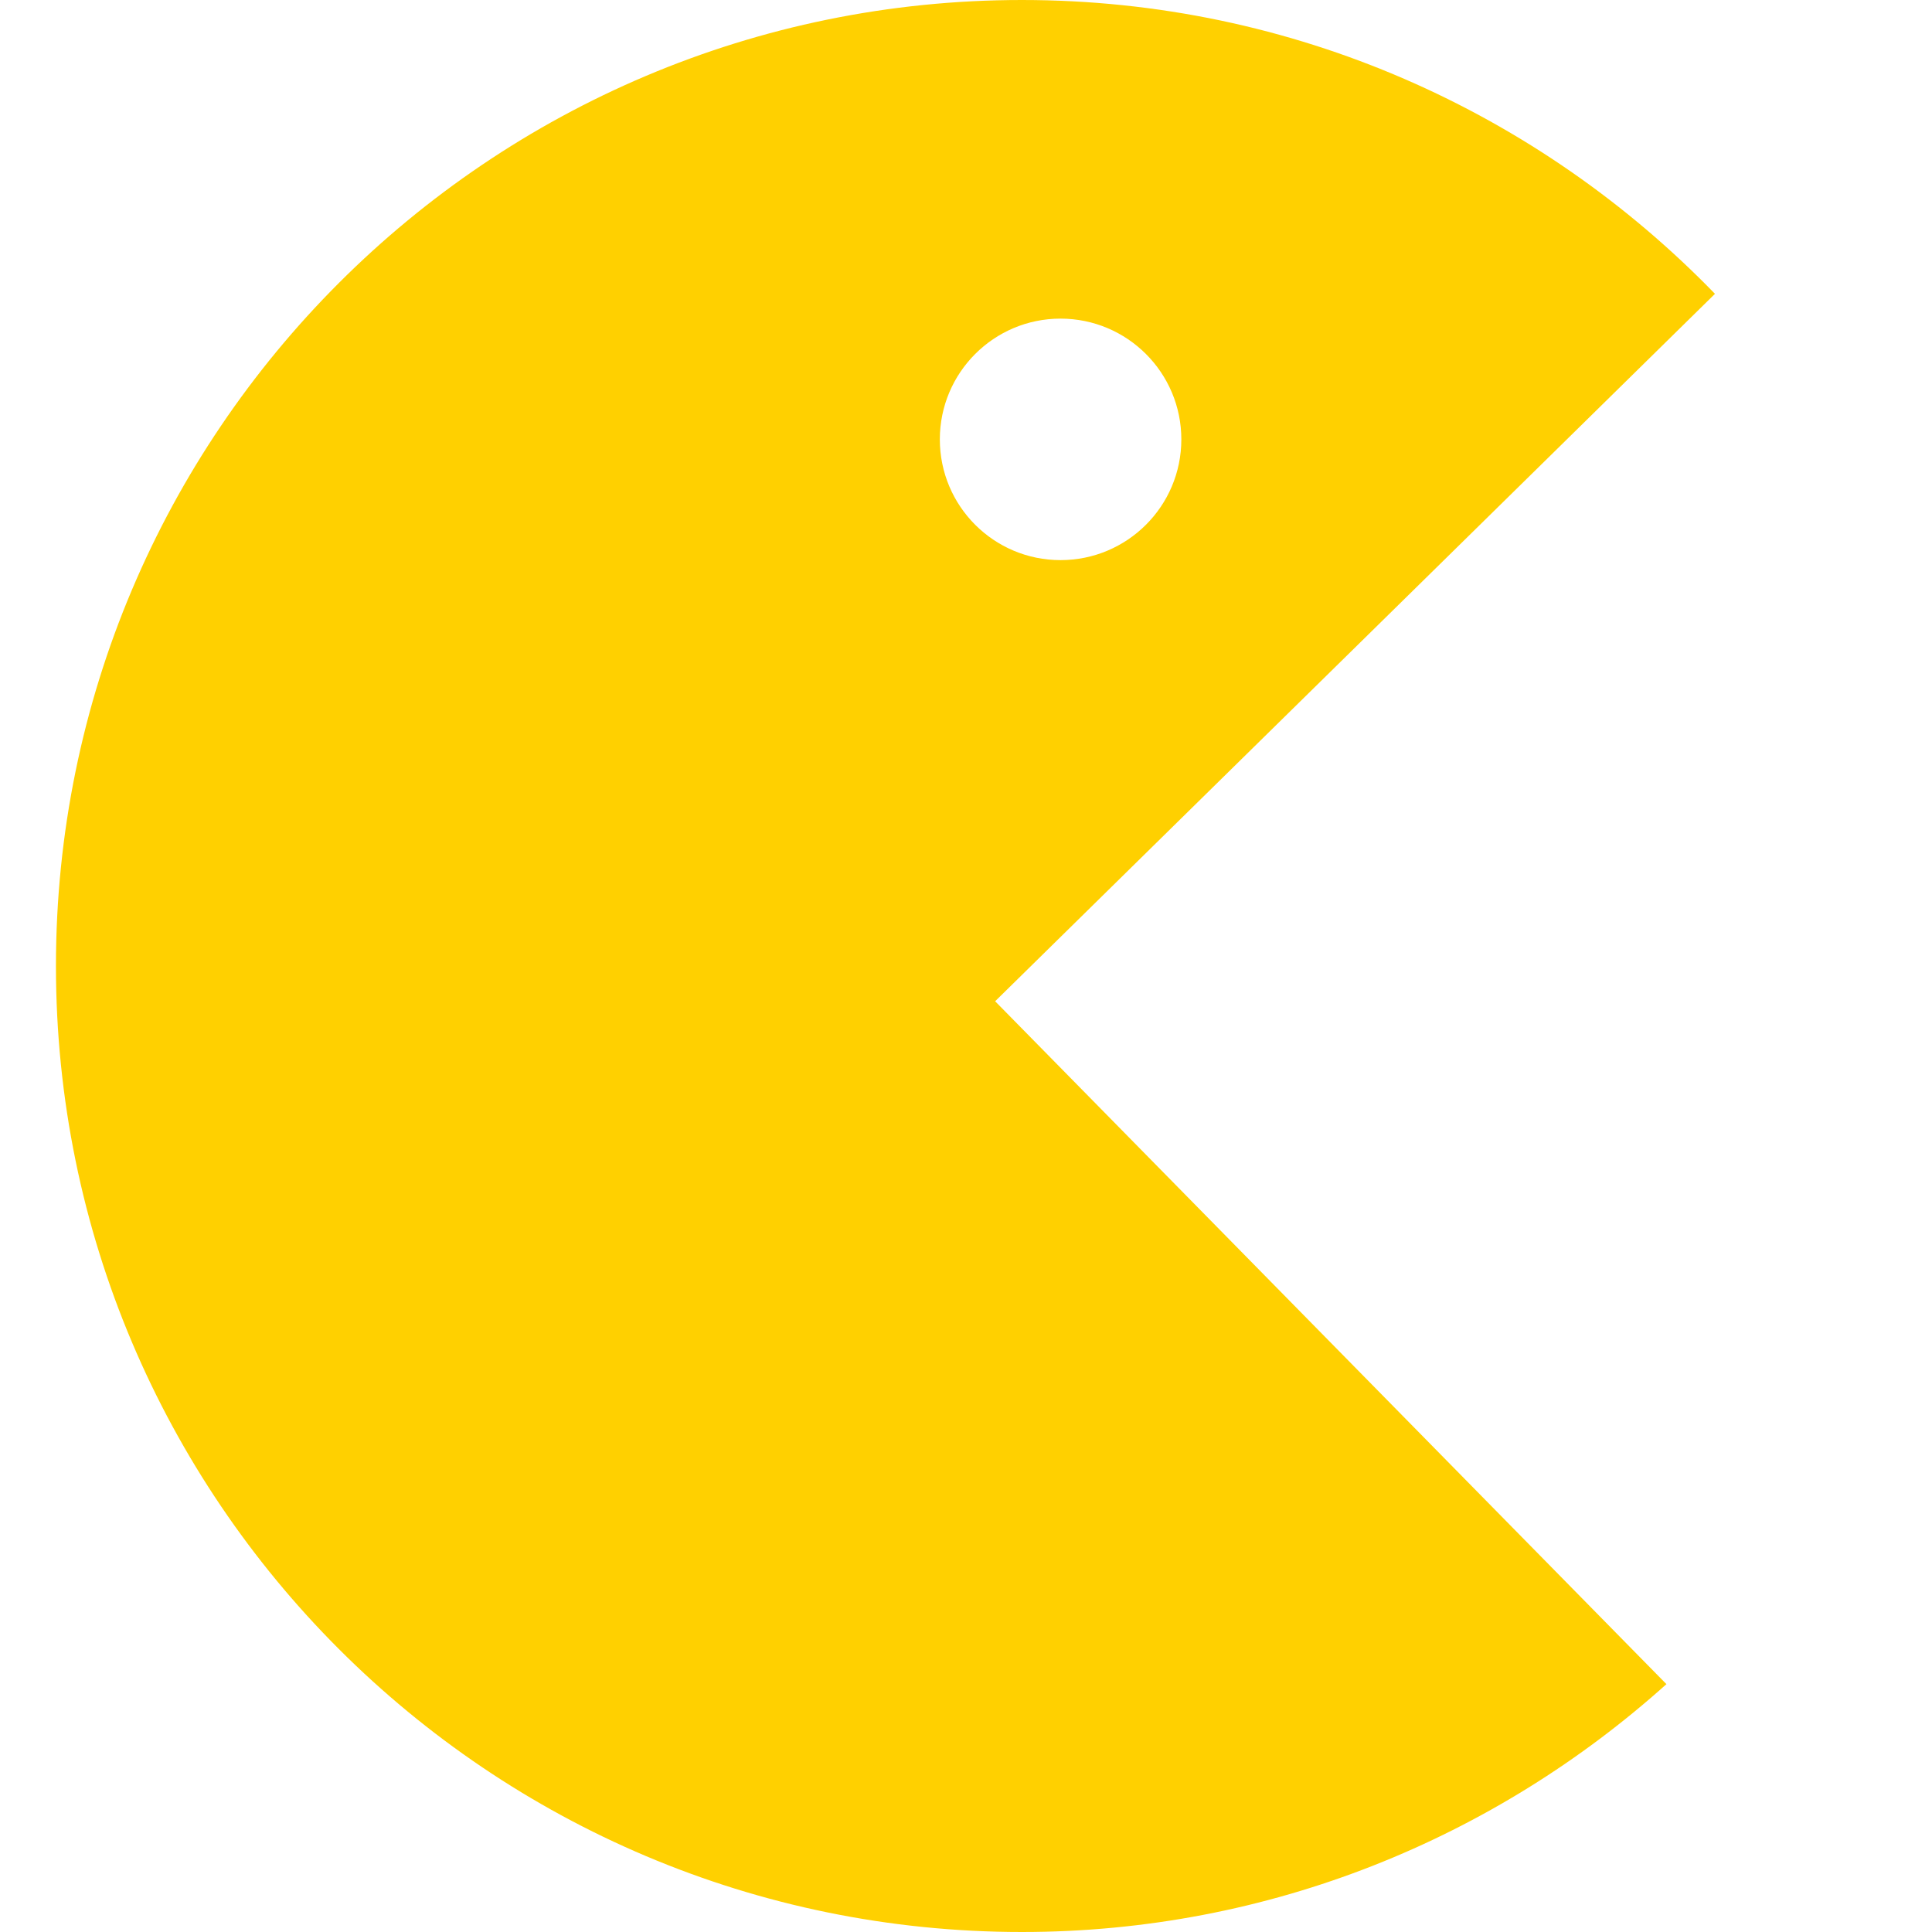
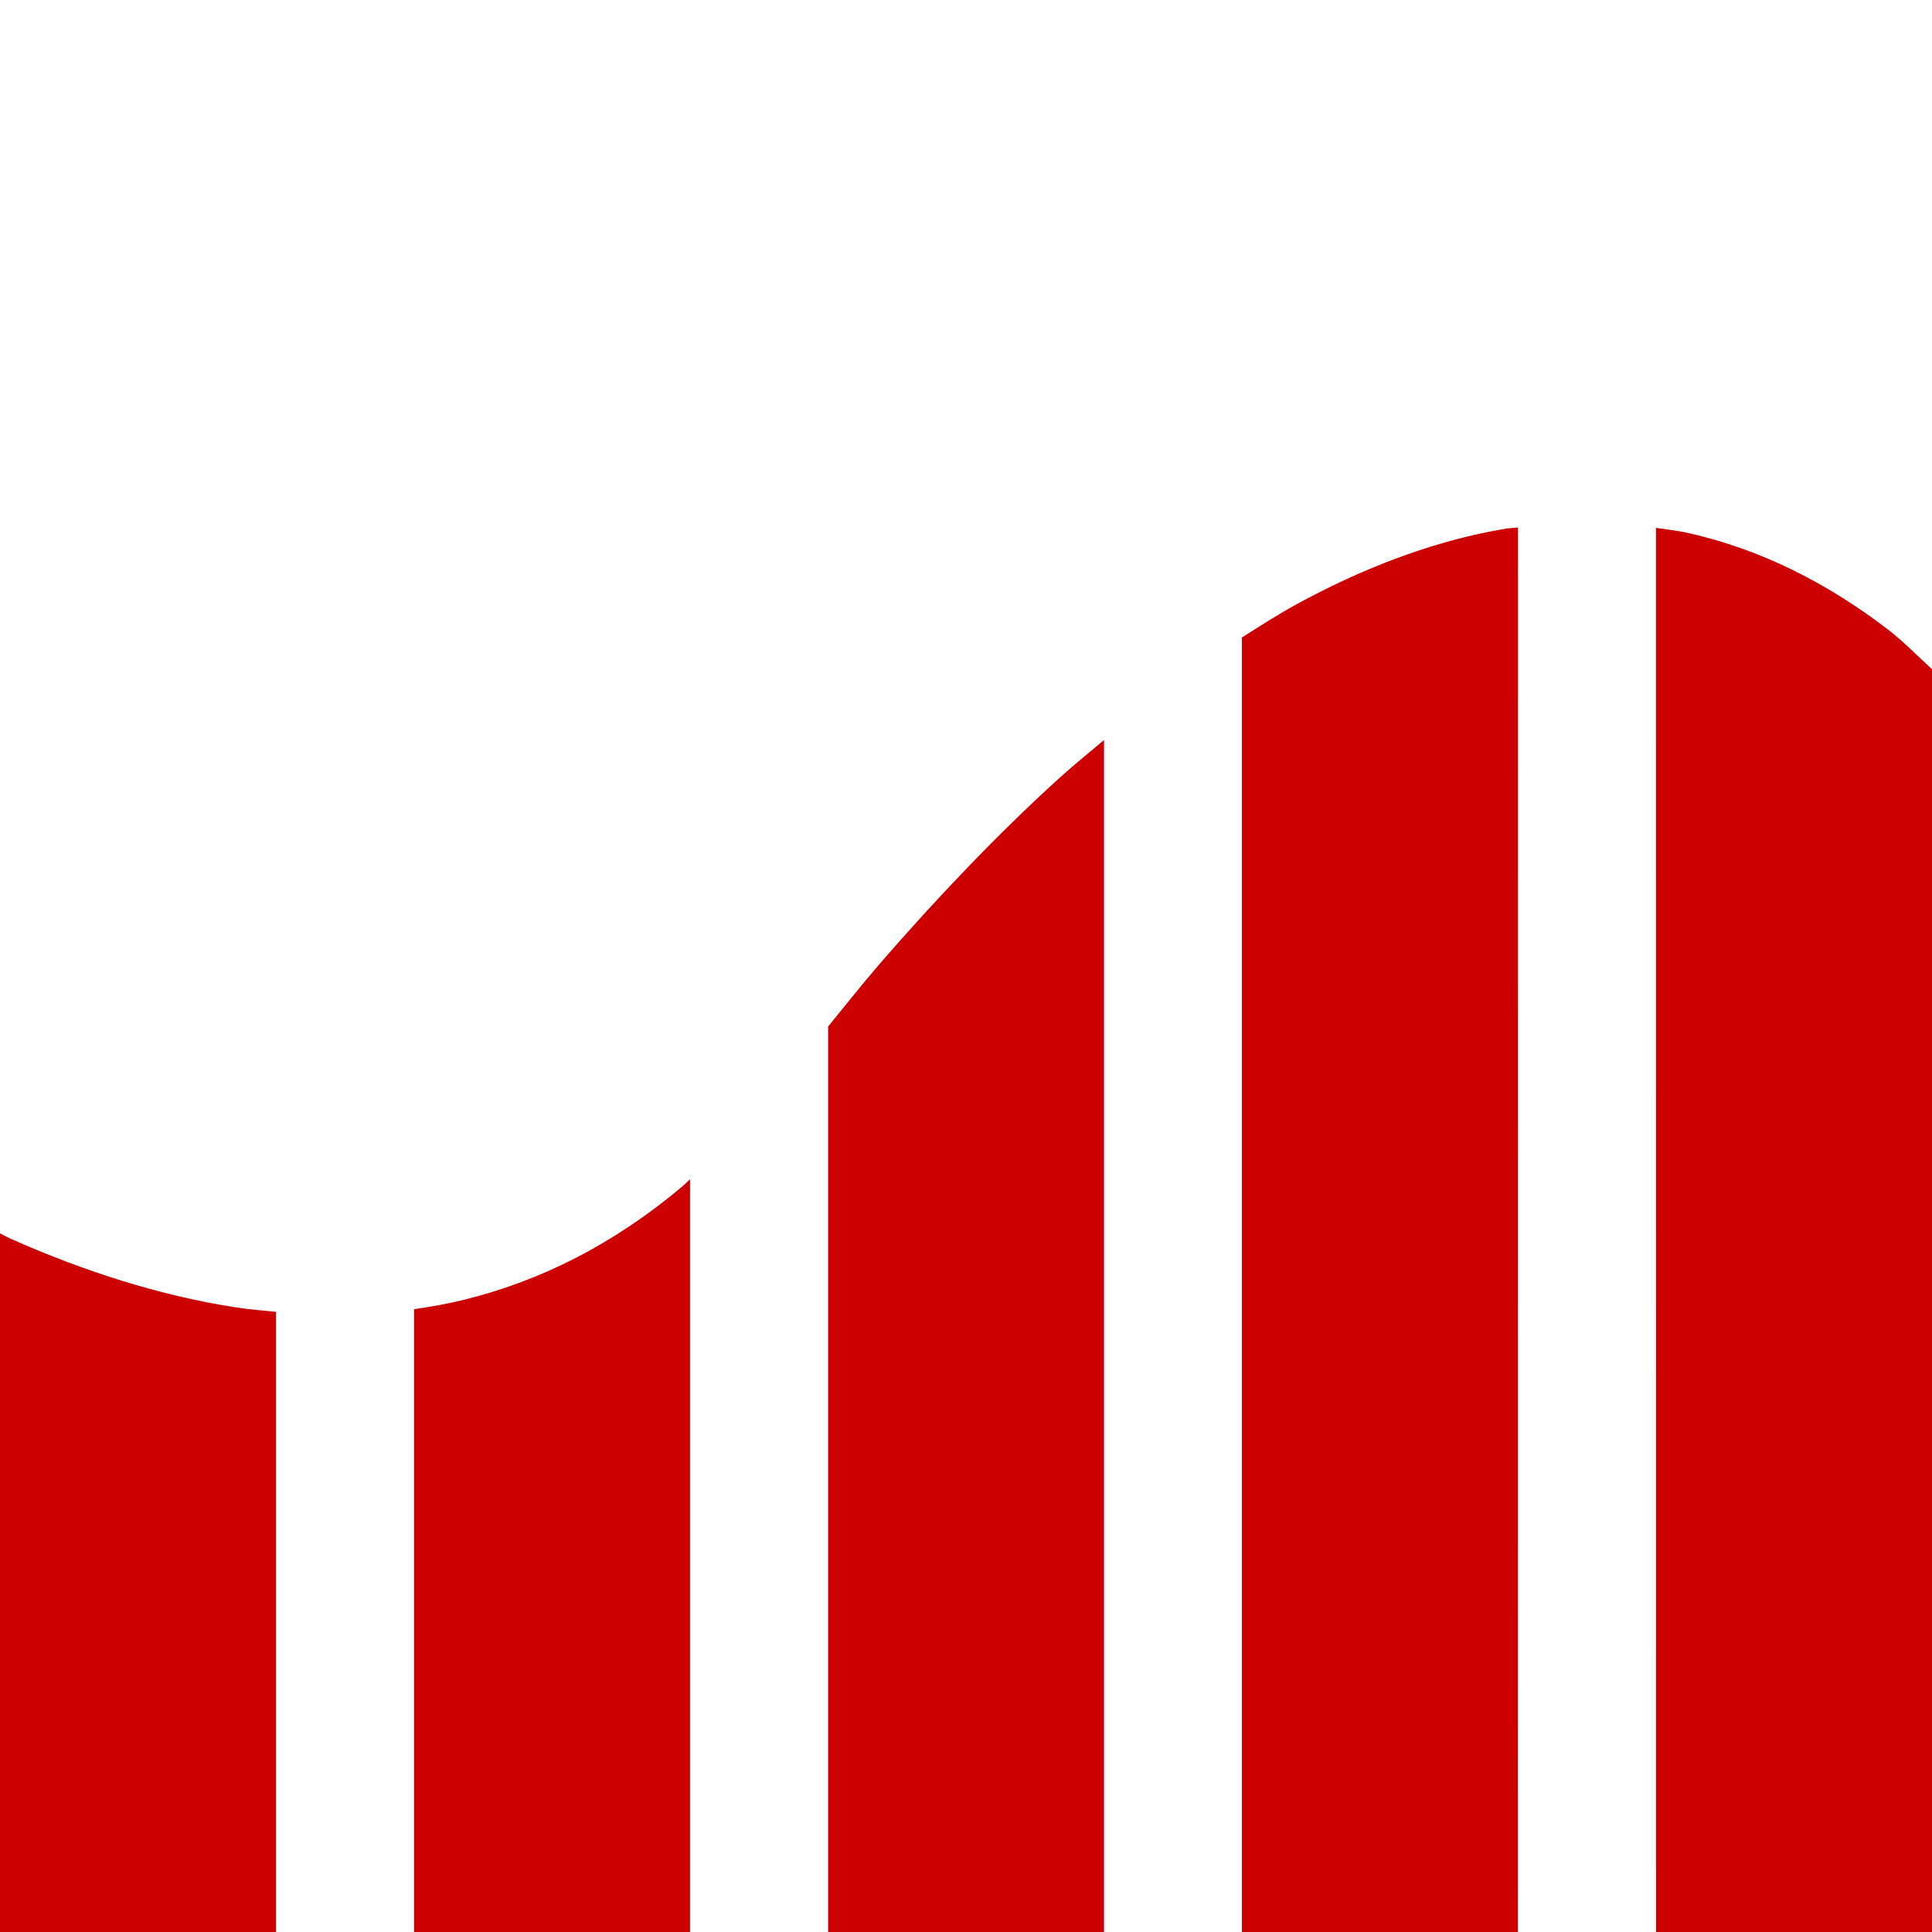
- <svg xmlns="http://www.w3.org/2000/svg" version="1.1" width="24" height="24" viewBox="5 4 24 24">
-   <style>
- 	path {
-       fill: #FFD000;
-     }
- </style>
-   <path style="" d="M17.362 16.438l8.339 8.483c-2.125 1.908-4.925 3.079-8.006 3.079-6.627 0-12-5.373-12-12s5.373-12 12-12c3.38 0 6.428 1.402 8.609 3.65l-8.942 8.788zM18.174 7.958c-0.828 0-1.499 0.672-1.499 1.5 0 0.829 0.671 1.5 1.499 1.5 0.829 0 1.501-0.671 1.501-1.5 0-0.828-0.672-1.5-1.501-1.5z" />
+ <svg xmlns="http://www.w3.org/2000/svg" version="1.1" viewBox="0 0 32 32" height="32" width="32" id="svg8">
+   <defs id="defs828" />
+   <path style="fill:#cc0000;fill-opacity:1" id="path815" d="m 27.429,32 h 4.571 V 11.085 c -0.245,-0.225 -0.475,-0.464 -0.74,-0.666 -0.242,-0.185 -0.493,-0.361 -0.752,-0.523 -0.259,-0.163 -0.526,-0.312 -0.801,-0.448 -0.275,-0.136 -0.559,-0.257 -0.852,-0.361 -0.292,-0.104 -0.593,-0.192 -0.902,-0.261 -0.17,-0.038 -0.349,-0.056 -0.525,-0.083 z" />
+   <path style="fill:#cc0000;fill-opacity:1" id="path817" d="m 25.143,8.736 c -0.07,0.01 -0.135,0.01 -0.206,0.021 -0.361,0.06 -0.731,0.146 -1.11,0.258 -0.379,0.112 -0.766,0.251 -1.163,0.418 -0.397,0.167 -0.802,0.364 -1.217,0.591 -0.286,0.157 -0.582,0.348 -0.877,0.535 V 32 h 4.571 z" />
+   <path style="fill:#cc0000;fill-opacity:1" id="path819" d="M 18.286,32 V 12.257 c -0.27,0.228 -0.536,0.442 -0.812,0.695 -0.469,0.43 -0.948,0.897 -1.435,1.403 -0.488,0.506 -0.985,1.05 -1.491,1.636 -0.272,0.315 -0.555,0.673 -0.832,1.012 v 14.997 z" />
+   <path style="fill:#cc0000;fill-opacity:1" id="path821" d="M 11.429,32 V 19.532 c -0.037,0.032 -0.072,0.072 -0.109,0.103 -0.289,0.245 -0.582,0.466 -0.879,0.665 -0.297,0.199 -0.596,0.376 -0.899,0.532 -0.303,0.156 -0.609,0.291 -0.917,0.406 -0.308,0.115 -0.619,0.211 -0.931,0.288 -0.277,0.069 -0.556,0.118 -0.836,0.158 v 10.316 z" />
+   <path style="fill:#cc0000;fill-opacity:1" id="path823" d="M 4.571,32 V 21.728 c -0.223,-0.021 -0.446,-0.04 -0.669,-0.074 C 3.27,21.556 2.64,21.405 2.017,21.213 1.395,21.02 0.78,20.785 0.177,20.518 0.116,20.491 0.06,20.457 0,20.429 v 11.571 z" />
</svg>
